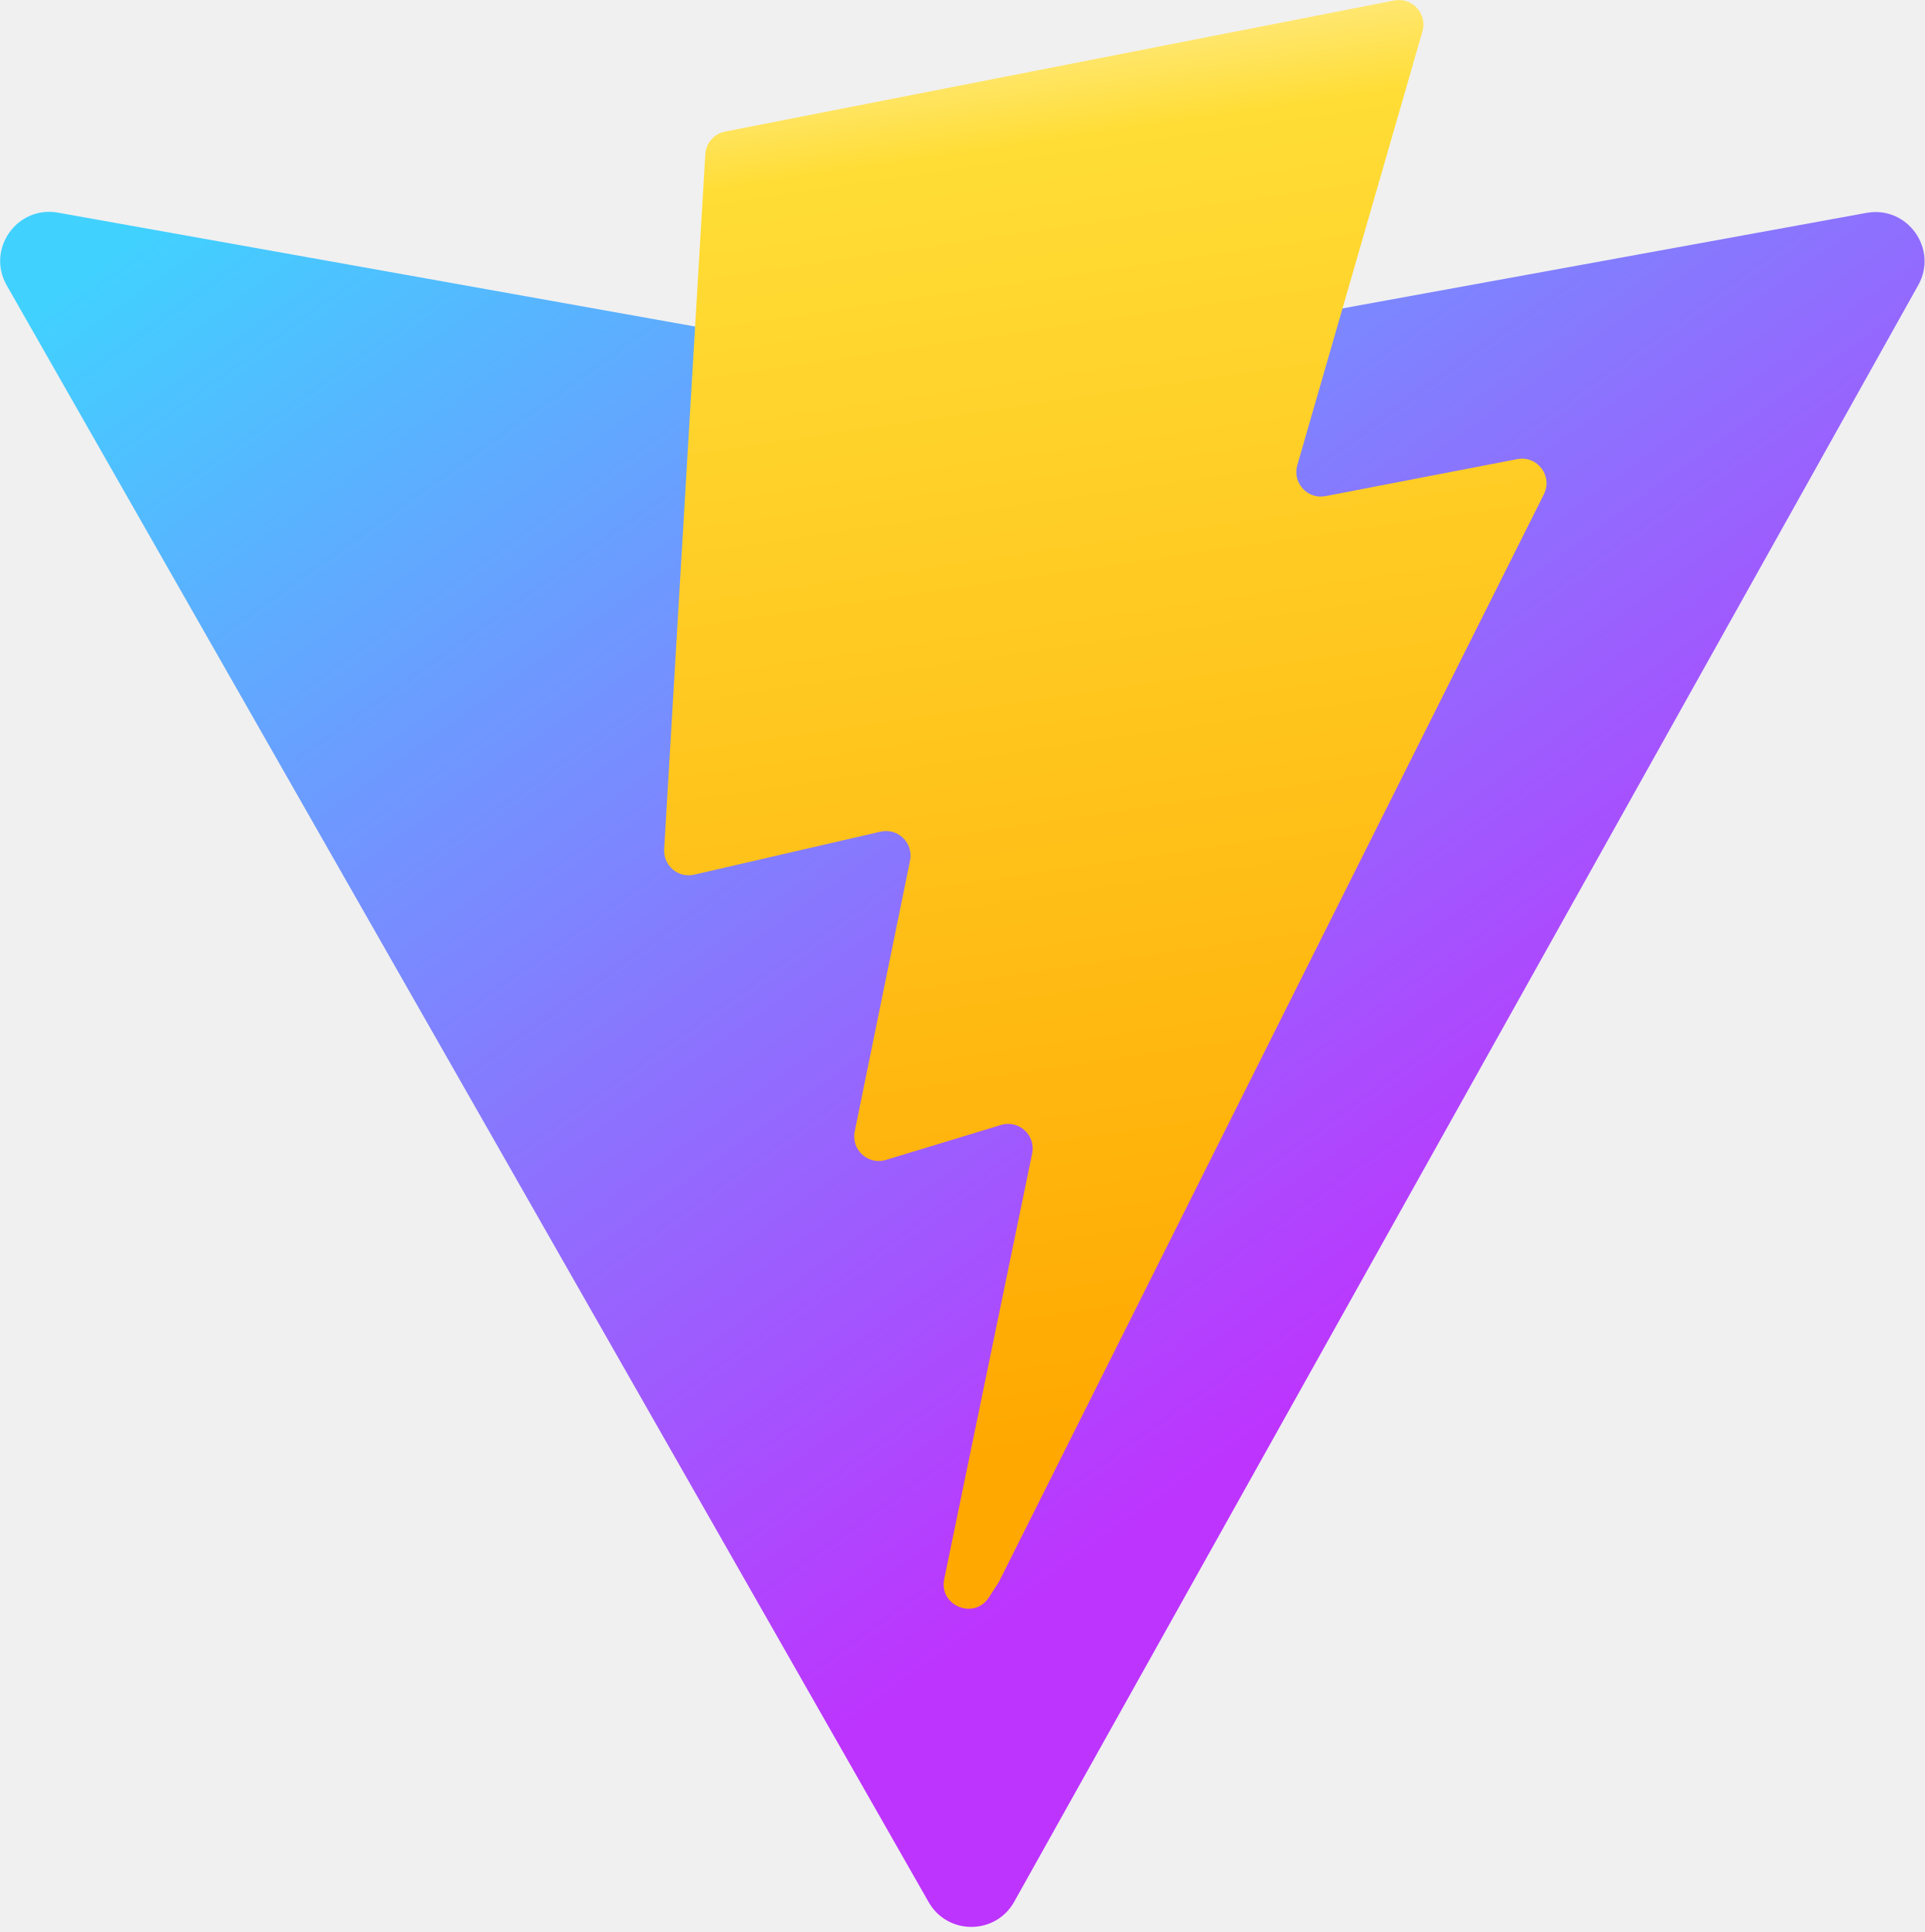
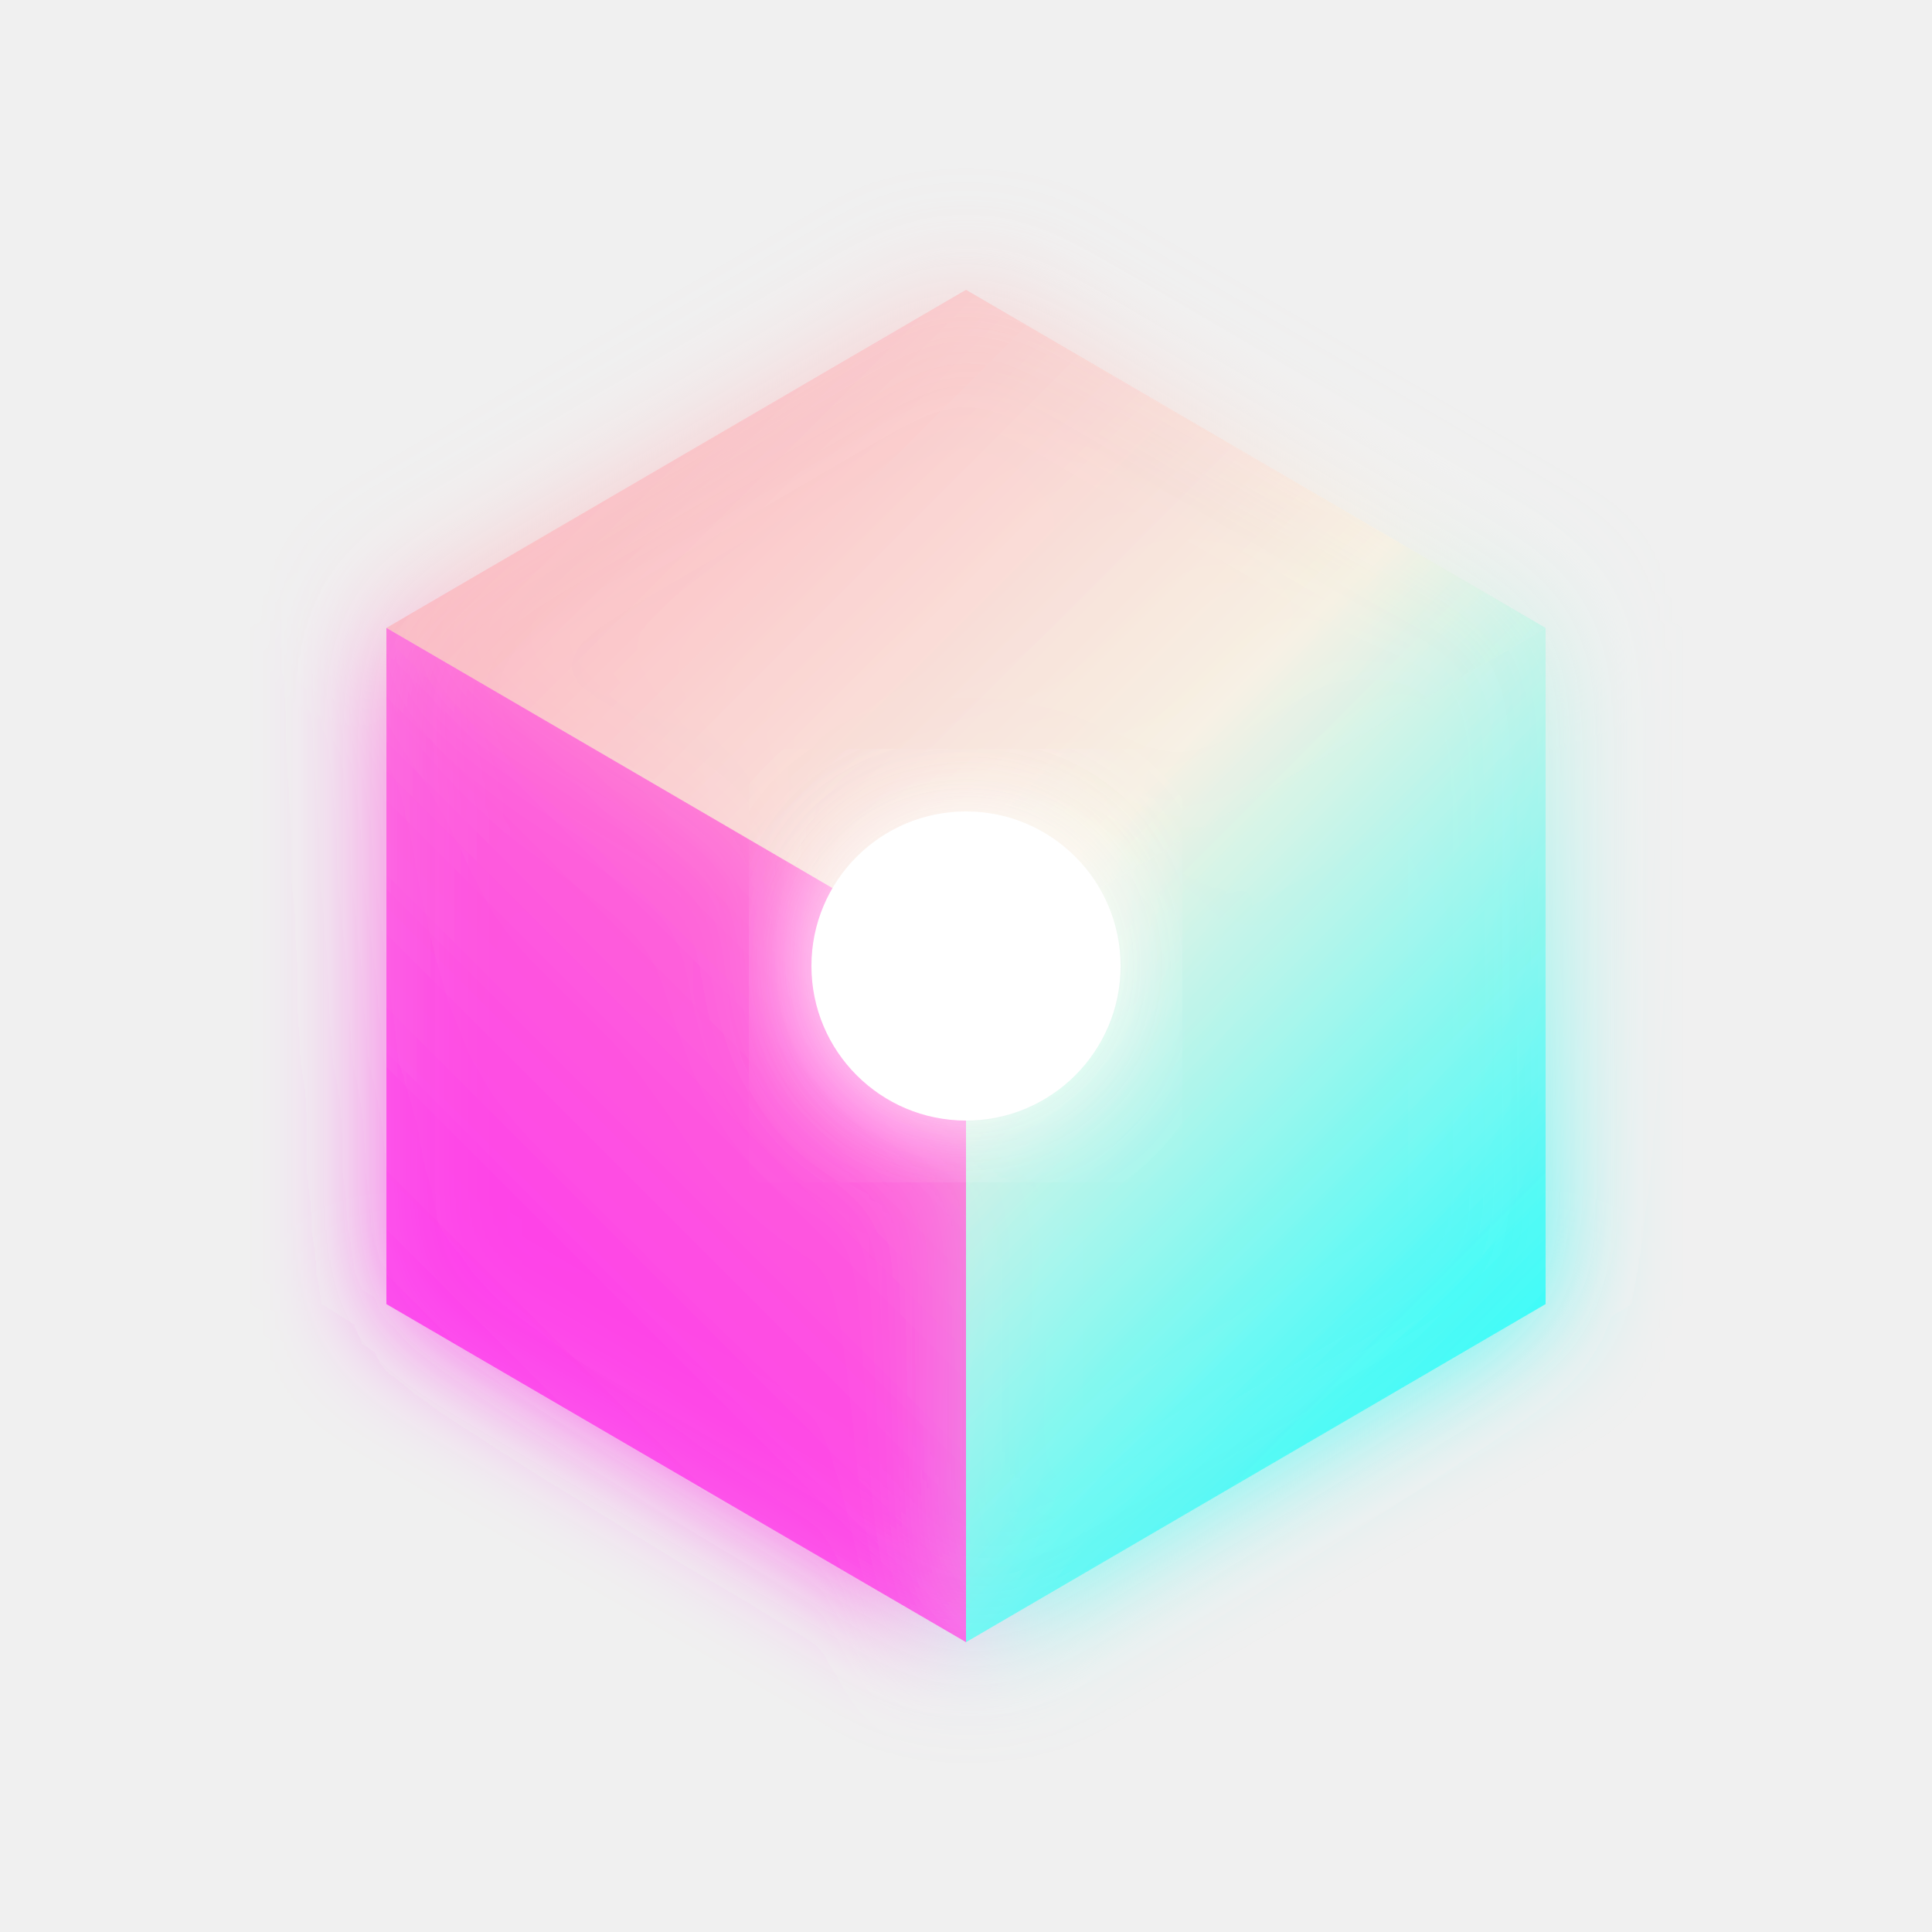
- <svg xmlns="http://www.w3.org/2000/svg" aria-hidden="true" role="img" class="iconify iconify--logos" width="31.88" height="32" preserveAspectRatio="xMidYMid meet" viewBox="0 0 256 257">
+ <svg xmlns="http://www.w3.org/2000/svg" viewBox="0 0 100 100" fill="none">
  <defs>
-     <linearGradient id="IconifyId1813088fe1fbc01fb466" x1="-.828%" x2="57.636%" y1="7.652%" y2="78.411%">
-       <stop offset="0%" stop-color="#41D1FF" />
-       <stop offset="100%" stop-color="#BD34FE" />
+     <linearGradient id="prism-grad1" x1="20" y1="20" x2="80" y2="80" gradientUnits="userSpaceOnUse">
+       <stop offset="0%" stop-color="#fcaab8" />
+       <stop offset="50%" stop-color="#f7f1e3" />
+       <stop offset="100%" stop-color="#00ffff" />
    </linearGradient>
-     <linearGradient id="IconifyId1813088fe1fbc01fb467" x1="43.376%" x2="50.316%" y1="2.242%" y2="89.03%">
-       <stop offset="0%" stop-color="#FFEA83" />
-       <stop offset="8.333%" stop-color="#FFDD35" />
-       <stop offset="100%" stop-color="#FFA800" />
+     <linearGradient id="prism-grad2" x1="10" y1="90" x2="90" y2="10" gradientUnits="userSpaceOnUse">
+       <stop offset="0%" stop-color="#ff00ff" />
+       <stop offset="100%" stop-color="#ffd1a3" />
    </linearGradient>
+     <filter id="prism-glow" x="-20%" y="-20%" width="140%" height="140%">
+       <feGaussianBlur stdDeviation="3" result="blur" />
+       <feComposite in="SourceGraphic" in2="blur" operator="over" />
+     </filter>
  </defs>
-   <path fill="url(#IconifyId1813088fe1fbc01fb466)" d="M255.153 37.938L134.897 252.976c-2.483 4.44-8.862 4.466-11.382.048L.875 37.958c-2.746-4.814 1.371-10.646 6.827-9.67l120.385 21.517a6.537 6.537 0 0 0 2.322-.004l117.867-21.483c5.438-.991 9.574 4.796 6.877 9.62Z" />
-   <path fill="url(#IconifyId1813088fe1fbc01fb467)" d="M185.432.063L96.44 17.501a3.268 3.268 0 0 0-2.634 3.014l-5.474 92.456a3.268 3.268 0 0 0 3.997 3.378l24.777-5.718c2.318-.535 4.413 1.507 3.936 3.838l-7.361 36.047c-.495 2.426 1.782 4.5 4.151 3.78l15.304-4.649c2.372-.72 4.652 1.36 4.15 3.788l-11.698 56.621c-.732 3.542 3.979 5.473 5.943 2.437l1.313-2.028l72.516-144.72c1.215-2.423-.88-5.186-3.54-4.672l-25.505 4.922c-2.396.462-4.435-1.77-3.759-4.114l16.646-57.705c.677-2.35-1.37-4.583-3.769-4.113Z" />
+   <g filter="url(#prism-glow)">
+     <path d="M50 15 L80 32.5 L50 50 L20 32.5 Z" fill="url(#prism-grad1)" opacity="0.85" />
+     <path d="M20 32.5 L50 50 L50 85 L20 67.5 Z" fill="url(#prism-grad2)" opacity="0.75" />
+     <path d="M50 50 L80 32.5 L80 67.5 L50 85 Z" fill="url(#prism-grad1)" opacity="0.9" />
+     <circle cx="50" cy="50" r="8" fill="#ffffff" filter="url(#prism-glow)" />
+   </g>
</svg>
